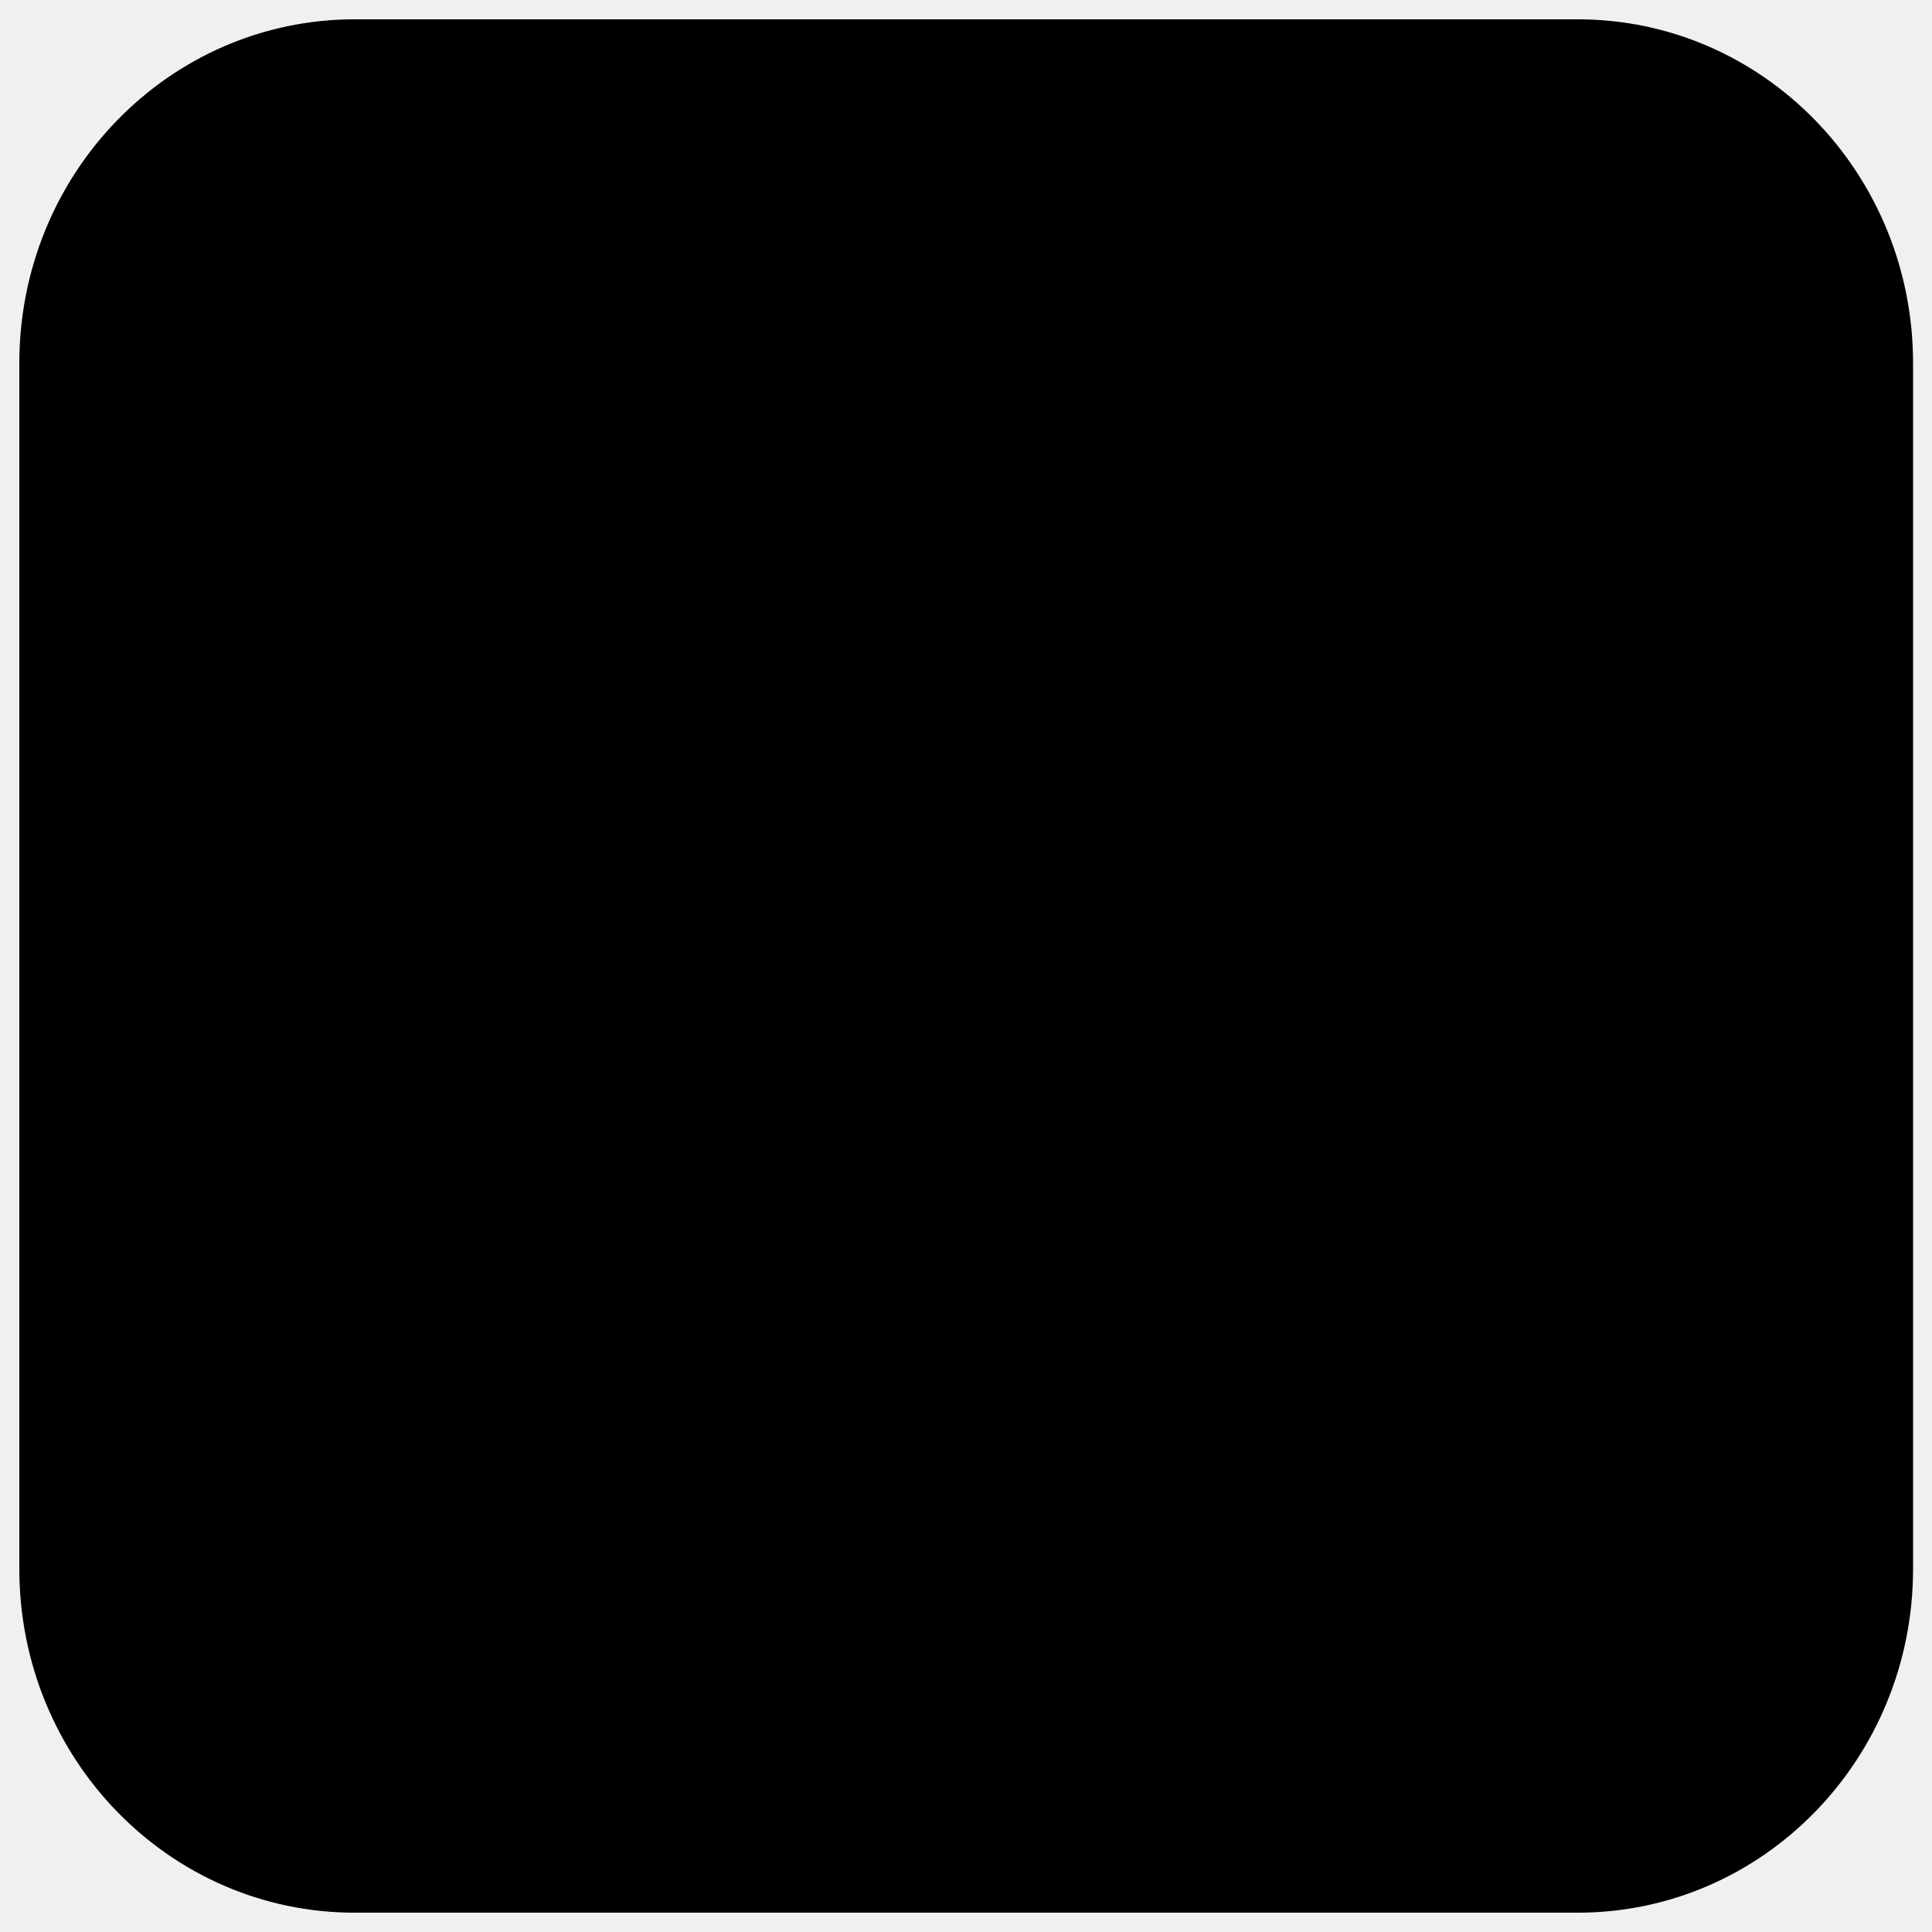
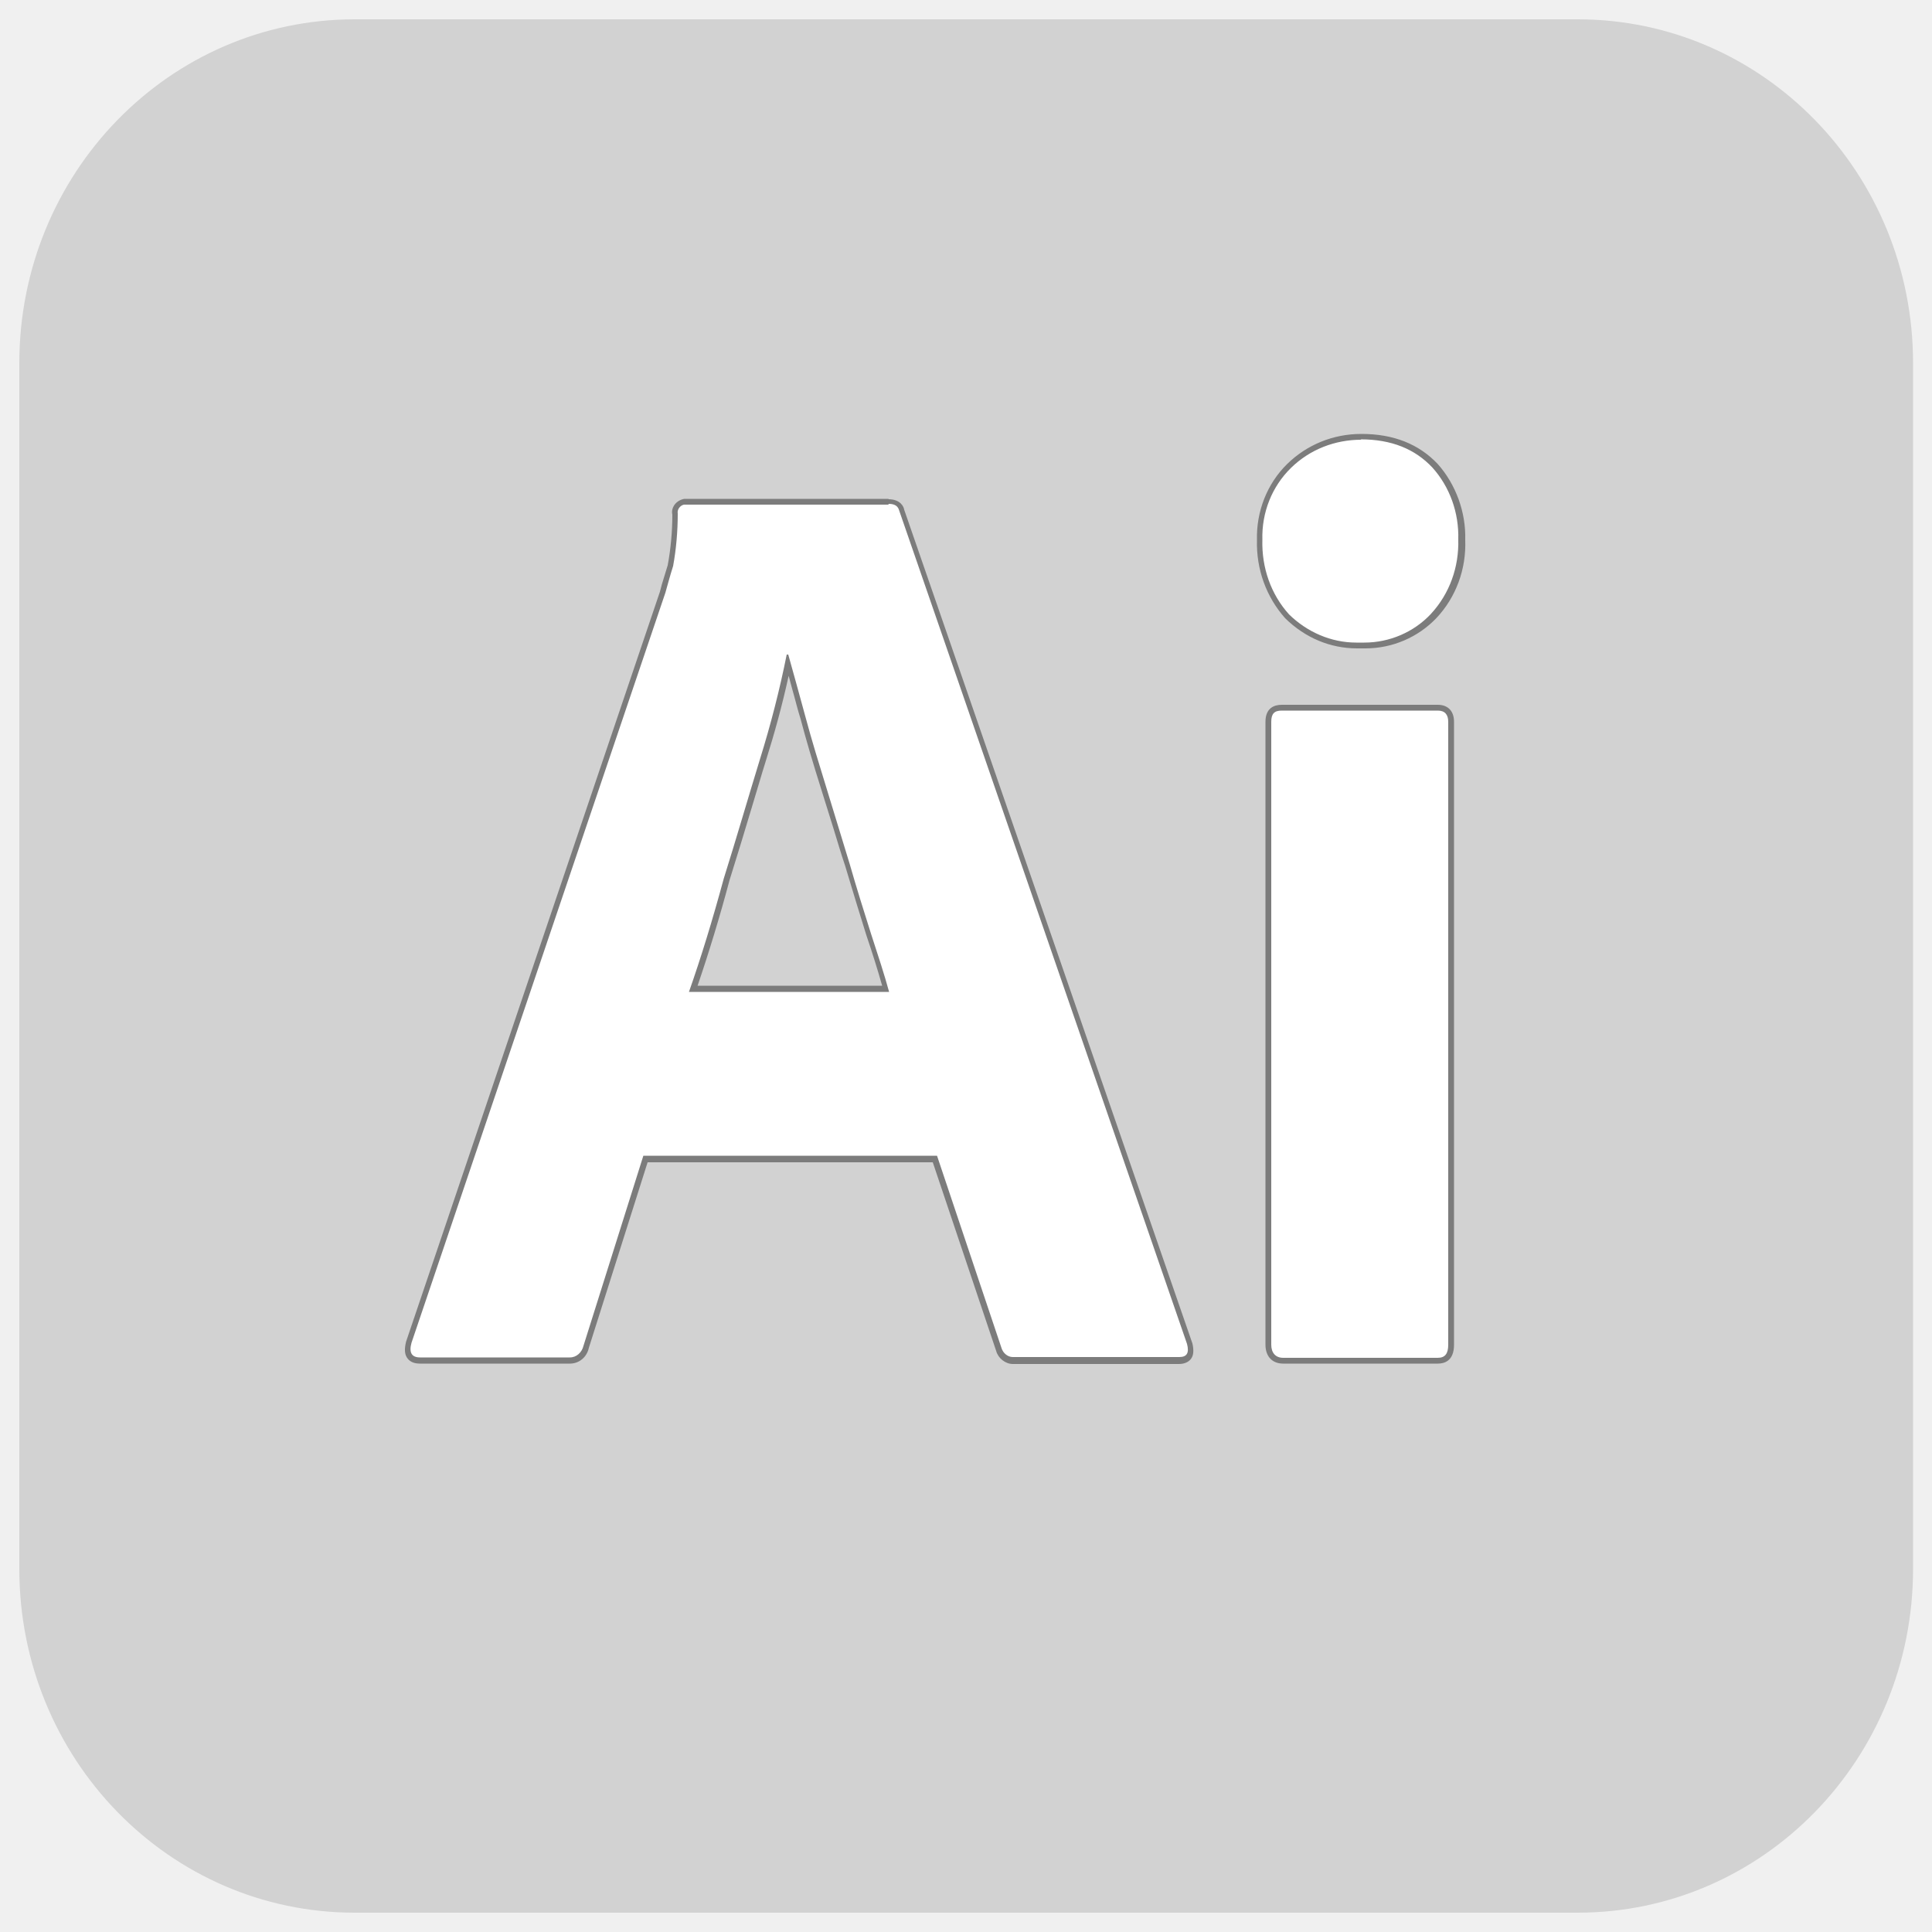
<svg xmlns="http://www.w3.org/2000/svg" id="b_w" viewBox="0 0 50 50">
  <defs>
    <style>.cls-1{fill:#fff;}.cls-2{fill:#7c7c7c;}.cls-3{fill:#d2d2d2;}</style>
  </defs>
  <g id="Layer_2">
-     <path className="cls-3" d="M9.18,.5h31.65c4.8,0,8.68,3.98,8.68,8.9v31.2c0,4.92-3.88,8.9-8.68,8.9H9.18c-4.8,0-8.68-3.98-8.68-8.9V9.4C.5,4.48,4.38,.5,9.18,.5Z" />
+     <path class="cls-3" d="M9.18,.5h31.65c4.8,0,8.68,3.98,8.68,8.9v31.2c0,4.92-3.88,8.9-8.68,8.9H9.18c-4.8,0-8.68-3.98-8.68-8.9V9.4C.5,4.48,4.38,.5,9.18,.5Z" />
    <g id="Ai">
      <g>
-         <path className="cls-1" d="M26.21,35.19c-.16,0-.32-.12-.36-.29l-1.67-4.98-7.52,.05-1.48,4.87c-.04,.2-.22,.35-.42,.35h-3.88c-.12,0-.21-.04-.27-.1-.06-.08-.07-.2-.03-.37l6.58-19.42,.06-.19c.04-.16,.09-.32,.15-.5,.08-.42,.12-.88,.12-1.34-.03-.12,.08-.27,.22-.3h5.3c.26,0,.32,.14,.34,.23l7.45,21.56c.04,.16,.03,.26-.02,.34-.05,.07-.13,.1-.25,.1h-4.3Zm-3.29-9.62c-.12-.42-.27-.9-.44-1.41-.18-.57-.37-1.17-.55-1.8l-.59-1.93c-.2-.65-.39-1.26-.55-1.87,0,0-.33-1.21-.39-1.42-.19,.89-.4,1.7-.65,2.49l-.34,1.14c-.19,.65-.39,1.3-.59,1.96-.26,.97-.55,1.92-.86,2.83h4.98Z" />
-         <path className="cls-2" d="M23,13.04c.16,0,.24,.06,.27,.17l7.45,21.57c.06,.23,0,.34-.2,.34h-4.27s-.02,0-.04,0c-.13,0-.25-.1-.29-.23l-1.67-4.98h-7.6l-1.55,4.92c-.04,.17-.18,.3-.35,.3-.01,0-.03,0-.04,0h-3.84c-.22,0-.29-.13-.22-.38l6.57-19.41c.06-.21,.12-.44,.2-.69,.08-.44,.12-.9,.12-1.36-.02-.1,.06-.21,.16-.23h5.29m-5.17,12.61h5.19c-.12-.44-.29-.96-.47-1.51-.18-.57-.37-1.17-.55-1.8-.2-.65-.39-1.28-.59-1.93-.2-.65-.39-1.26-.55-1.86-.16-.59-.31-1.13-.45-1.63h-.04c-.18,.9-.41,1.8-.69,2.7-.31,1.01-.61,2.05-.94,3.1-.29,1.07-.59,2.05-.9,2.93m5.17-12.76h-5.29c-.22,.04-.35,.23-.31,.41,0,.43-.04,.88-.12,1.31-.05,.16-.1,.33-.15,.49l-.05,.19-6.57,19.41c-.05,.2-.04,.34,.04,.44,.07,.09,.18,.13,.32,.13h3.84s.02,0,.04,0c.24,0,.44-.17,.49-.41l1.52-4.8h7.38l1.64,4.88c.05,.19,.24,.34,.43,.34h4.3c.14,0,.25-.05,.31-.13,.07-.09,.08-.22,.04-.4l-7.46-21.58c-.01-.07-.09-.27-.41-.27h0Zm-4.95,12.61c.3-.88,.58-1.8,.83-2.74,.2-.64,.4-1.29,.59-1.93,.12-.39,.23-.78,.35-1.16,.22-.7,.42-1.42,.59-2.2,.03,.12,.07,.25,.1,.37,.07,.24,.13,.5,.21,.75,.14,.53,.31,1.11,.55,1.87,.1,.32,.2,.64,.3,.96,.1,.32,.19,.64,.3,.96,.21,.7,.39,1.29,.55,1.8,.16,.47,.3,.92,.41,1.31h-4.78Z" />
+         <path class="cls-1" d="M26.21,35.19c-.16,0-.32-.12-.36-.29l-1.67-4.98-7.52,.05-1.48,4.87c-.04,.2-.22,.35-.42,.35h-3.88c-.12,0-.21-.04-.27-.1-.06-.08-.07-.2-.03-.37l6.58-19.42,.06-.19c.04-.16,.09-.32,.15-.5,.08-.42,.12-.88,.12-1.34-.03-.12,.08-.27,.22-.3h5.3c.26,0,.32,.14,.34,.23l7.45,21.56c.04,.16,.03,.26-.02,.34-.05,.07-.13,.1-.25,.1h-4.3Zm-3.29-9.62c-.12-.42-.27-.9-.44-1.41-.18-.57-.37-1.17-.55-1.8l-.59-1.93c-.2-.65-.39-1.26-.55-1.87,0,0-.33-1.21-.39-1.42-.19,.89-.4,1.7-.65,2.49l-.34,1.14c-.19,.65-.39,1.3-.59,1.96-.26,.97-.55,1.92-.86,2.83h4.98Z" />
+         <path class="cls-2" d="M23,13.04c.16,0,.24,.06,.27,.17l7.45,21.57c.06,.23,0,.34-.2,.34h-4.27s-.02,0-.04,0c-.13,0-.25-.1-.29-.23l-1.67-4.98h-7.6l-1.55,4.92c-.04,.17-.18,.3-.35,.3-.01,0-.03,0-.04,0h-3.84c-.22,0-.29-.13-.22-.38l6.57-19.41c.06-.21,.12-.44,.2-.69,.08-.44,.12-.9,.12-1.36-.02-.1,.06-.21,.16-.23h5.29m-5.17,12.61h5.19c-.12-.44-.29-.96-.47-1.51-.18-.57-.37-1.17-.55-1.8-.2-.65-.39-1.28-.59-1.93-.2-.65-.39-1.26-.55-1.86-.16-.59-.31-1.13-.45-1.63h-.04c-.18,.9-.41,1.8-.69,2.7-.31,1.01-.61,2.05-.94,3.1-.29,1.07-.59,2.05-.9,2.93m5.17-12.76h-5.29c-.22,.04-.35,.23-.31,.41,0,.43-.04,.88-.12,1.31-.05,.16-.1,.33-.15,.49l-.05,.19-6.57,19.41c-.05,.2-.04,.34,.04,.44,.07,.09,.18,.13,.32,.13h3.84s.02,0,.04,0c.24,0,.44-.17,.49-.41l1.52-4.8h7.38l1.64,4.88c.05,.19,.24,.34,.43,.34h4.3c.14,0,.25-.05,.31-.13,.07-.09,.08-.22,.04-.4l-7.46-21.58c-.01-.07-.09-.27-.41-.27h0Zm-4.95,12.61c.3-.88,.58-1.8,.83-2.74,.2-.64,.4-1.29,.59-1.93,.12-.39,.23-.78,.35-1.16,.22-.7,.42-1.42,.59-2.2,.03,.12,.07,.25,.1,.37,.07,.24,.13,.5,.21,.75,.14,.53,.31,1.11,.55,1.87,.1,.32,.2,.64,.3,.96,.1,.32,.19,.64,.3,.96,.21,.7,.39,1.29,.55,1.8,.16,.47,.3,.92,.41,1.31h-4.78Z" />
      </g>
      <g>
-         <path className="cls-1" d="M33.19,35.21c-.24,0-.38-.15-.38-.41V18.68c0-.25,.11-.37,.34-.37h4.04c.22,0,.34,.13,.34,.37v16.12c0,.27-.11,.41-.34,.41h-4Zm1.97-18.51c-.73,0-1.37-.27-1.86-.75-.48-.54-.74-1.24-.72-1.98-.02-.72,.26-1.42,.76-1.92,.5-.49,1.16-.75,1.87-.75,.8,0,1.44,.25,1.91,.76,.46,.52,.71,1.21,.69,1.92,.02,.74-.24,1.45-.74,1.98-.45,.48-1.1,.76-1.77,.76h-.15Z" />
-         <path className="cls-2" d="M35.21,11.37c.8,0,1.41,.25,1.86,.73,.45,.5,.69,1.17,.67,1.86,.02,.71-.22,1.4-.71,1.93-.44,.47-1.07,.74-1.72,.74-.05,0-.09,0-.14,0-.02,0-.05,0-.07,0-.65,0-1.27-.27-1.74-.73-.47-.52-.71-1.21-.69-1.93-.02-.71,.25-1.38,.74-1.86,.49-.48,1.14-.73,1.82-.73m1.98,7.01c.18,0,.27,.1,.27,.29v16.12c0,.23-.08,.34-.27,.34h-4c-.2,0-.31-.13-.31-.34V18.68c0-.21,.08-.29,.27-.29h4.04m-1.98-7.16c-.73,0-1.41,.28-1.92,.78-.52,.51-.8,1.23-.78,1.97-.02,.75,.24,1.47,.73,2.02,.52,.51,1.17,.78,1.86,.78h.08s.09,0,.14,0c.7,0,1.36-.29,1.83-.78,.51-.54,.78-1.27,.75-2.03,.02-.71-.24-1.43-.71-1.96-.49-.52-1.15-.78-1.97-.78h0Zm1.98,7.01h-4.04c-.19,0-.42,.08-.42,.44v16.12c0,.3,.17,.49,.46,.49h4c.16,0,.42-.06,.42-.49V18.68c0-.28-.16-.44-.42-.44h0Z" />
+         <path class="cls-1" d="M33.19,35.21c-.24,0-.38-.15-.38-.41V18.68c0-.25,.11-.37,.34-.37h4.04c.22,0,.34,.13,.34,.37v16.12c0,.27-.11,.41-.34,.41h-4Zm1.97-18.51c-.73,0-1.37-.27-1.86-.75-.48-.54-.74-1.24-.72-1.98-.02-.72,.26-1.42,.76-1.92,.5-.49,1.16-.75,1.87-.75,.8,0,1.44,.25,1.91,.76,.46,.52,.71,1.21,.69,1.92,.02,.74-.24,1.45-.74,1.98-.45,.48-1.1,.76-1.77,.76h-.15Z" />
+         <path class="cls-2" d="M35.21,11.37c.8,0,1.41,.25,1.86,.73,.45,.5,.69,1.17,.67,1.86,.02,.71-.22,1.4-.71,1.93-.44,.47-1.07,.74-1.72,.74-.05,0-.09,0-.14,0-.02,0-.05,0-.07,0-.65,0-1.27-.27-1.74-.73-.47-.52-.71-1.21-.69-1.93-.02-.71,.25-1.38,.74-1.86,.49-.48,1.14-.73,1.82-.73m1.98,7.01c.18,0,.27,.1,.27,.29v16.12c0,.23-.08,.34-.27,.34h-4c-.2,0-.31-.13-.31-.34V18.68c0-.21,.08-.29,.27-.29h4.04m-1.98-7.16c-.73,0-1.41,.28-1.92,.78-.52,.51-.8,1.23-.78,1.97-.02,.75,.24,1.47,.73,2.02,.52,.51,1.17,.78,1.86,.78h.08s.09,0,.14,0c.7,0,1.36-.29,1.83-.78,.51-.54,.78-1.27,.75-2.03,.02-.71-.24-1.43-.71-1.96-.49-.52-1.15-.78-1.97-.78h0Zm1.98,7.01h-4.04c-.19,0-.42,.08-.42,.44v16.12c0,.3,.17,.49,.46,.49h4c.16,0,.42-.06,.42-.49V18.68c0-.28-.16-.44-.42-.44h0Z" />
      </g>
    </g>
  </g>
</svg>
